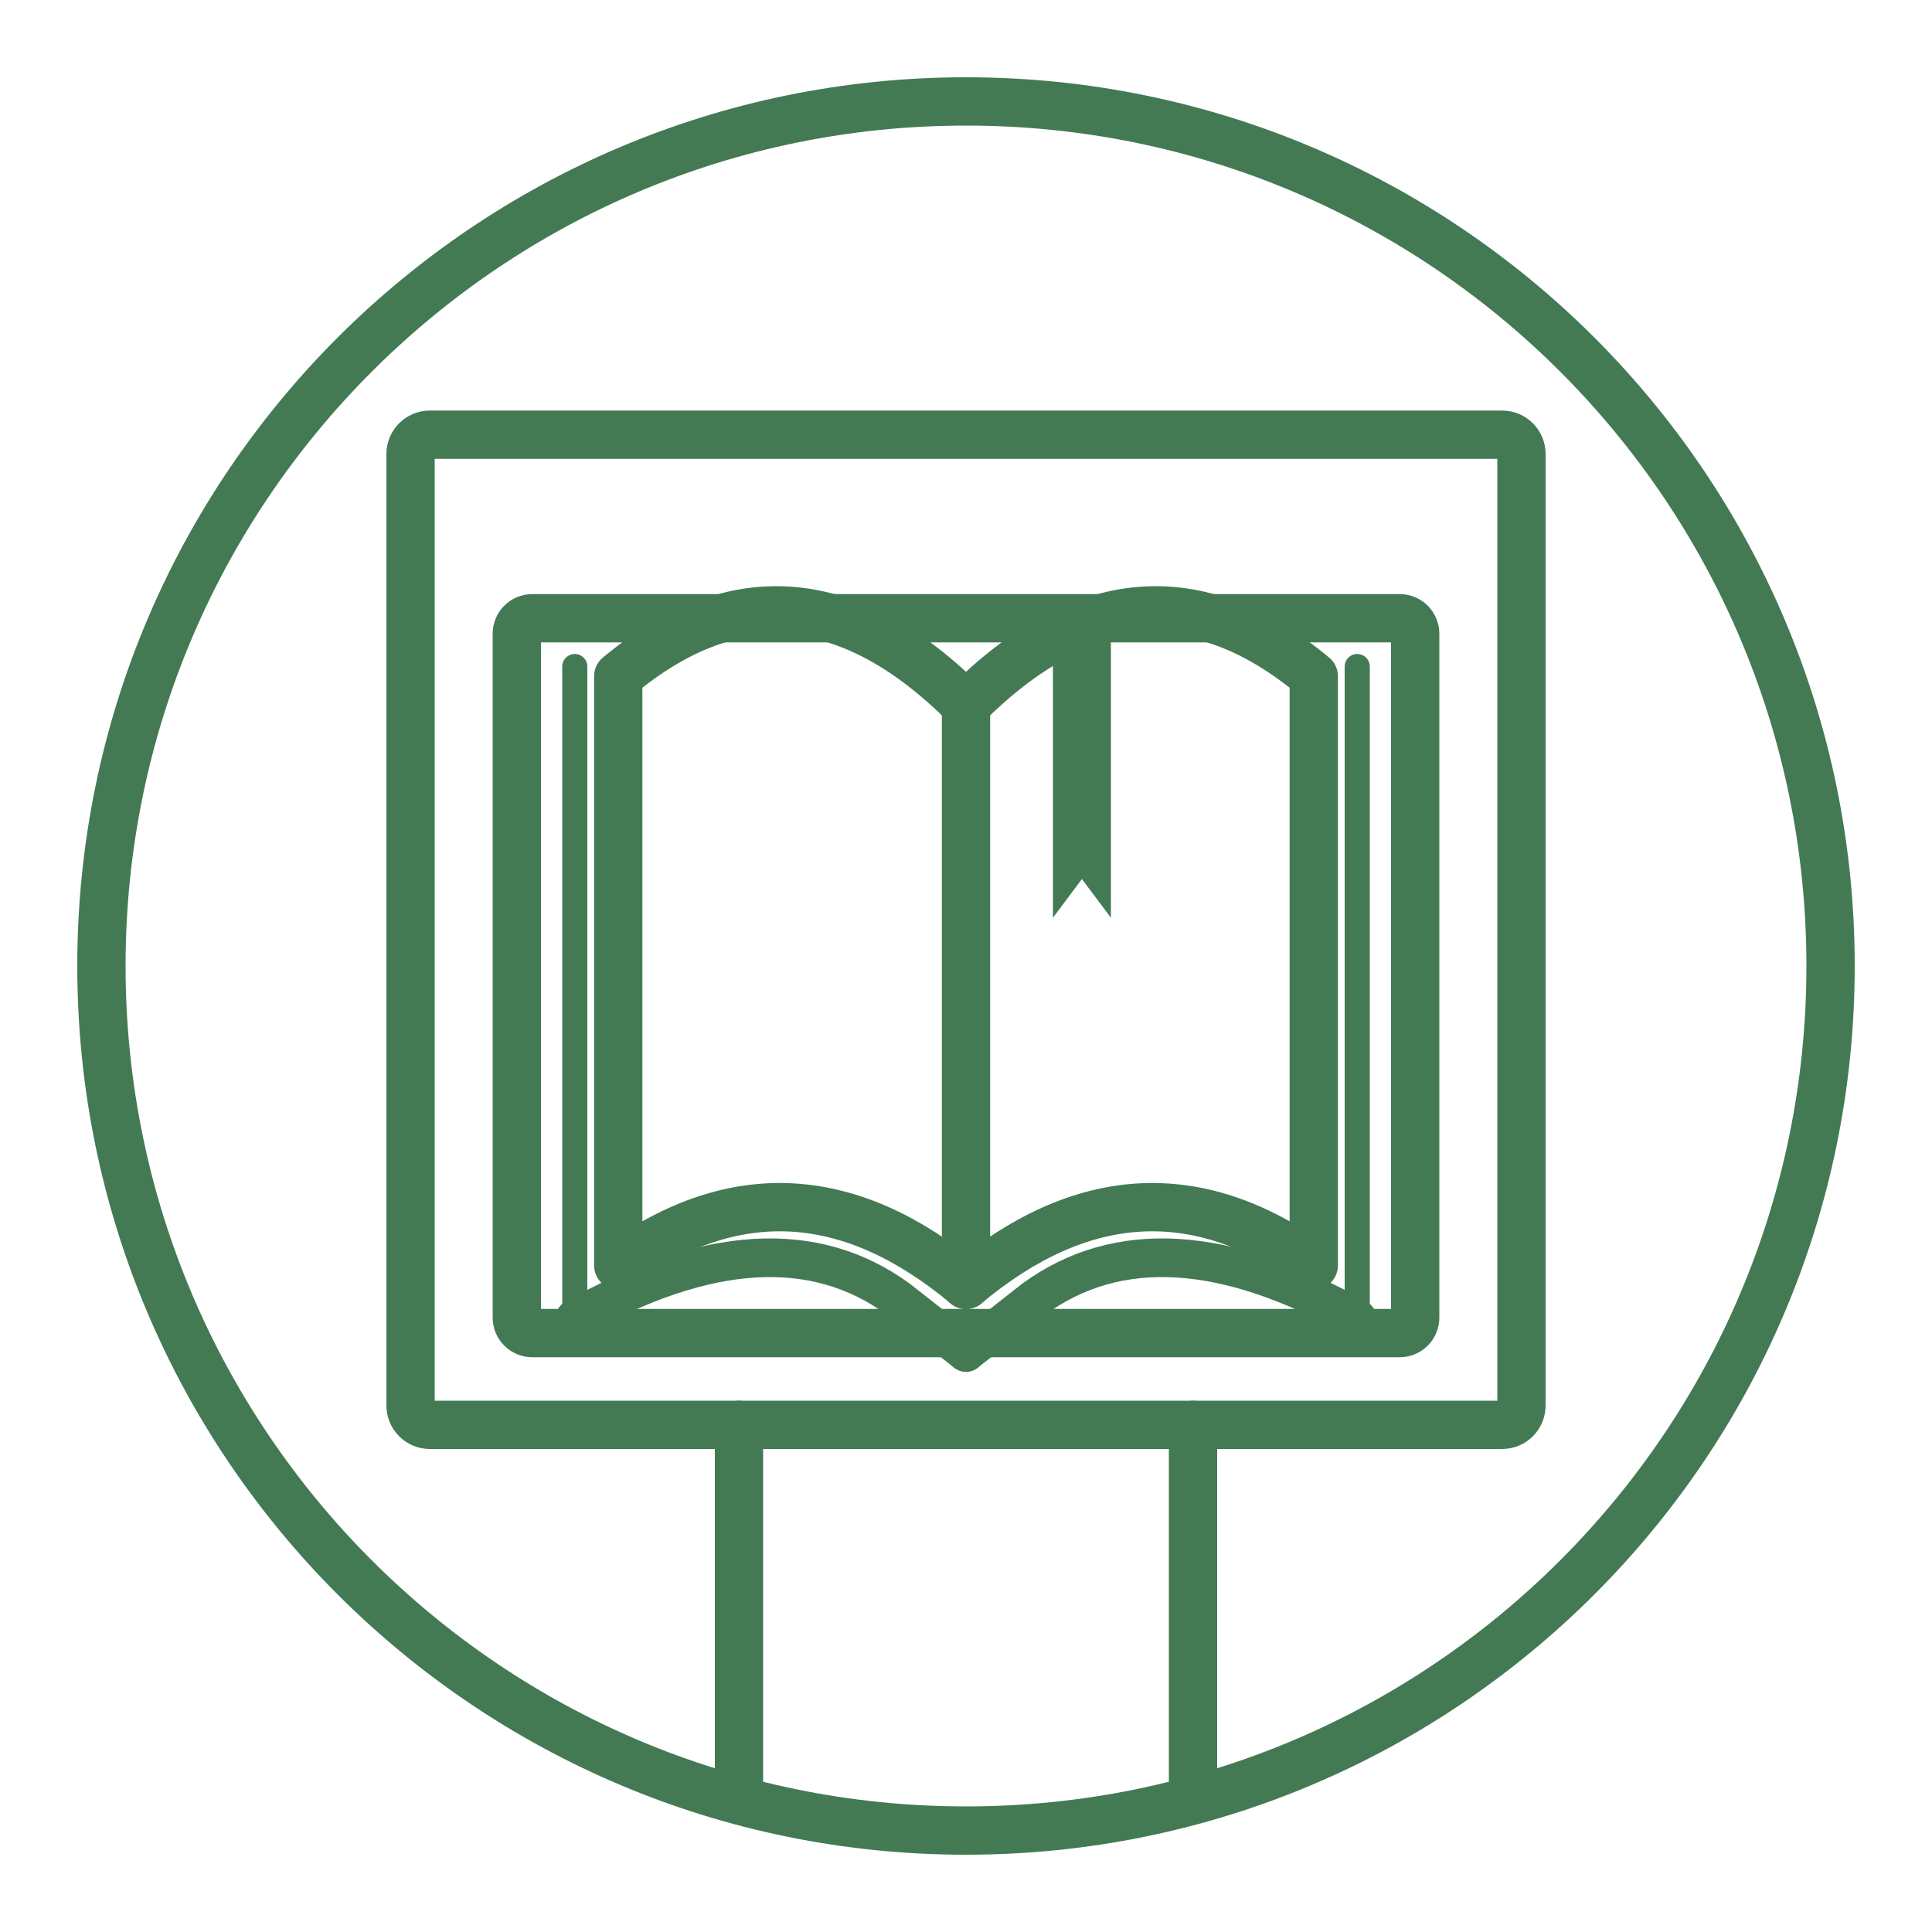
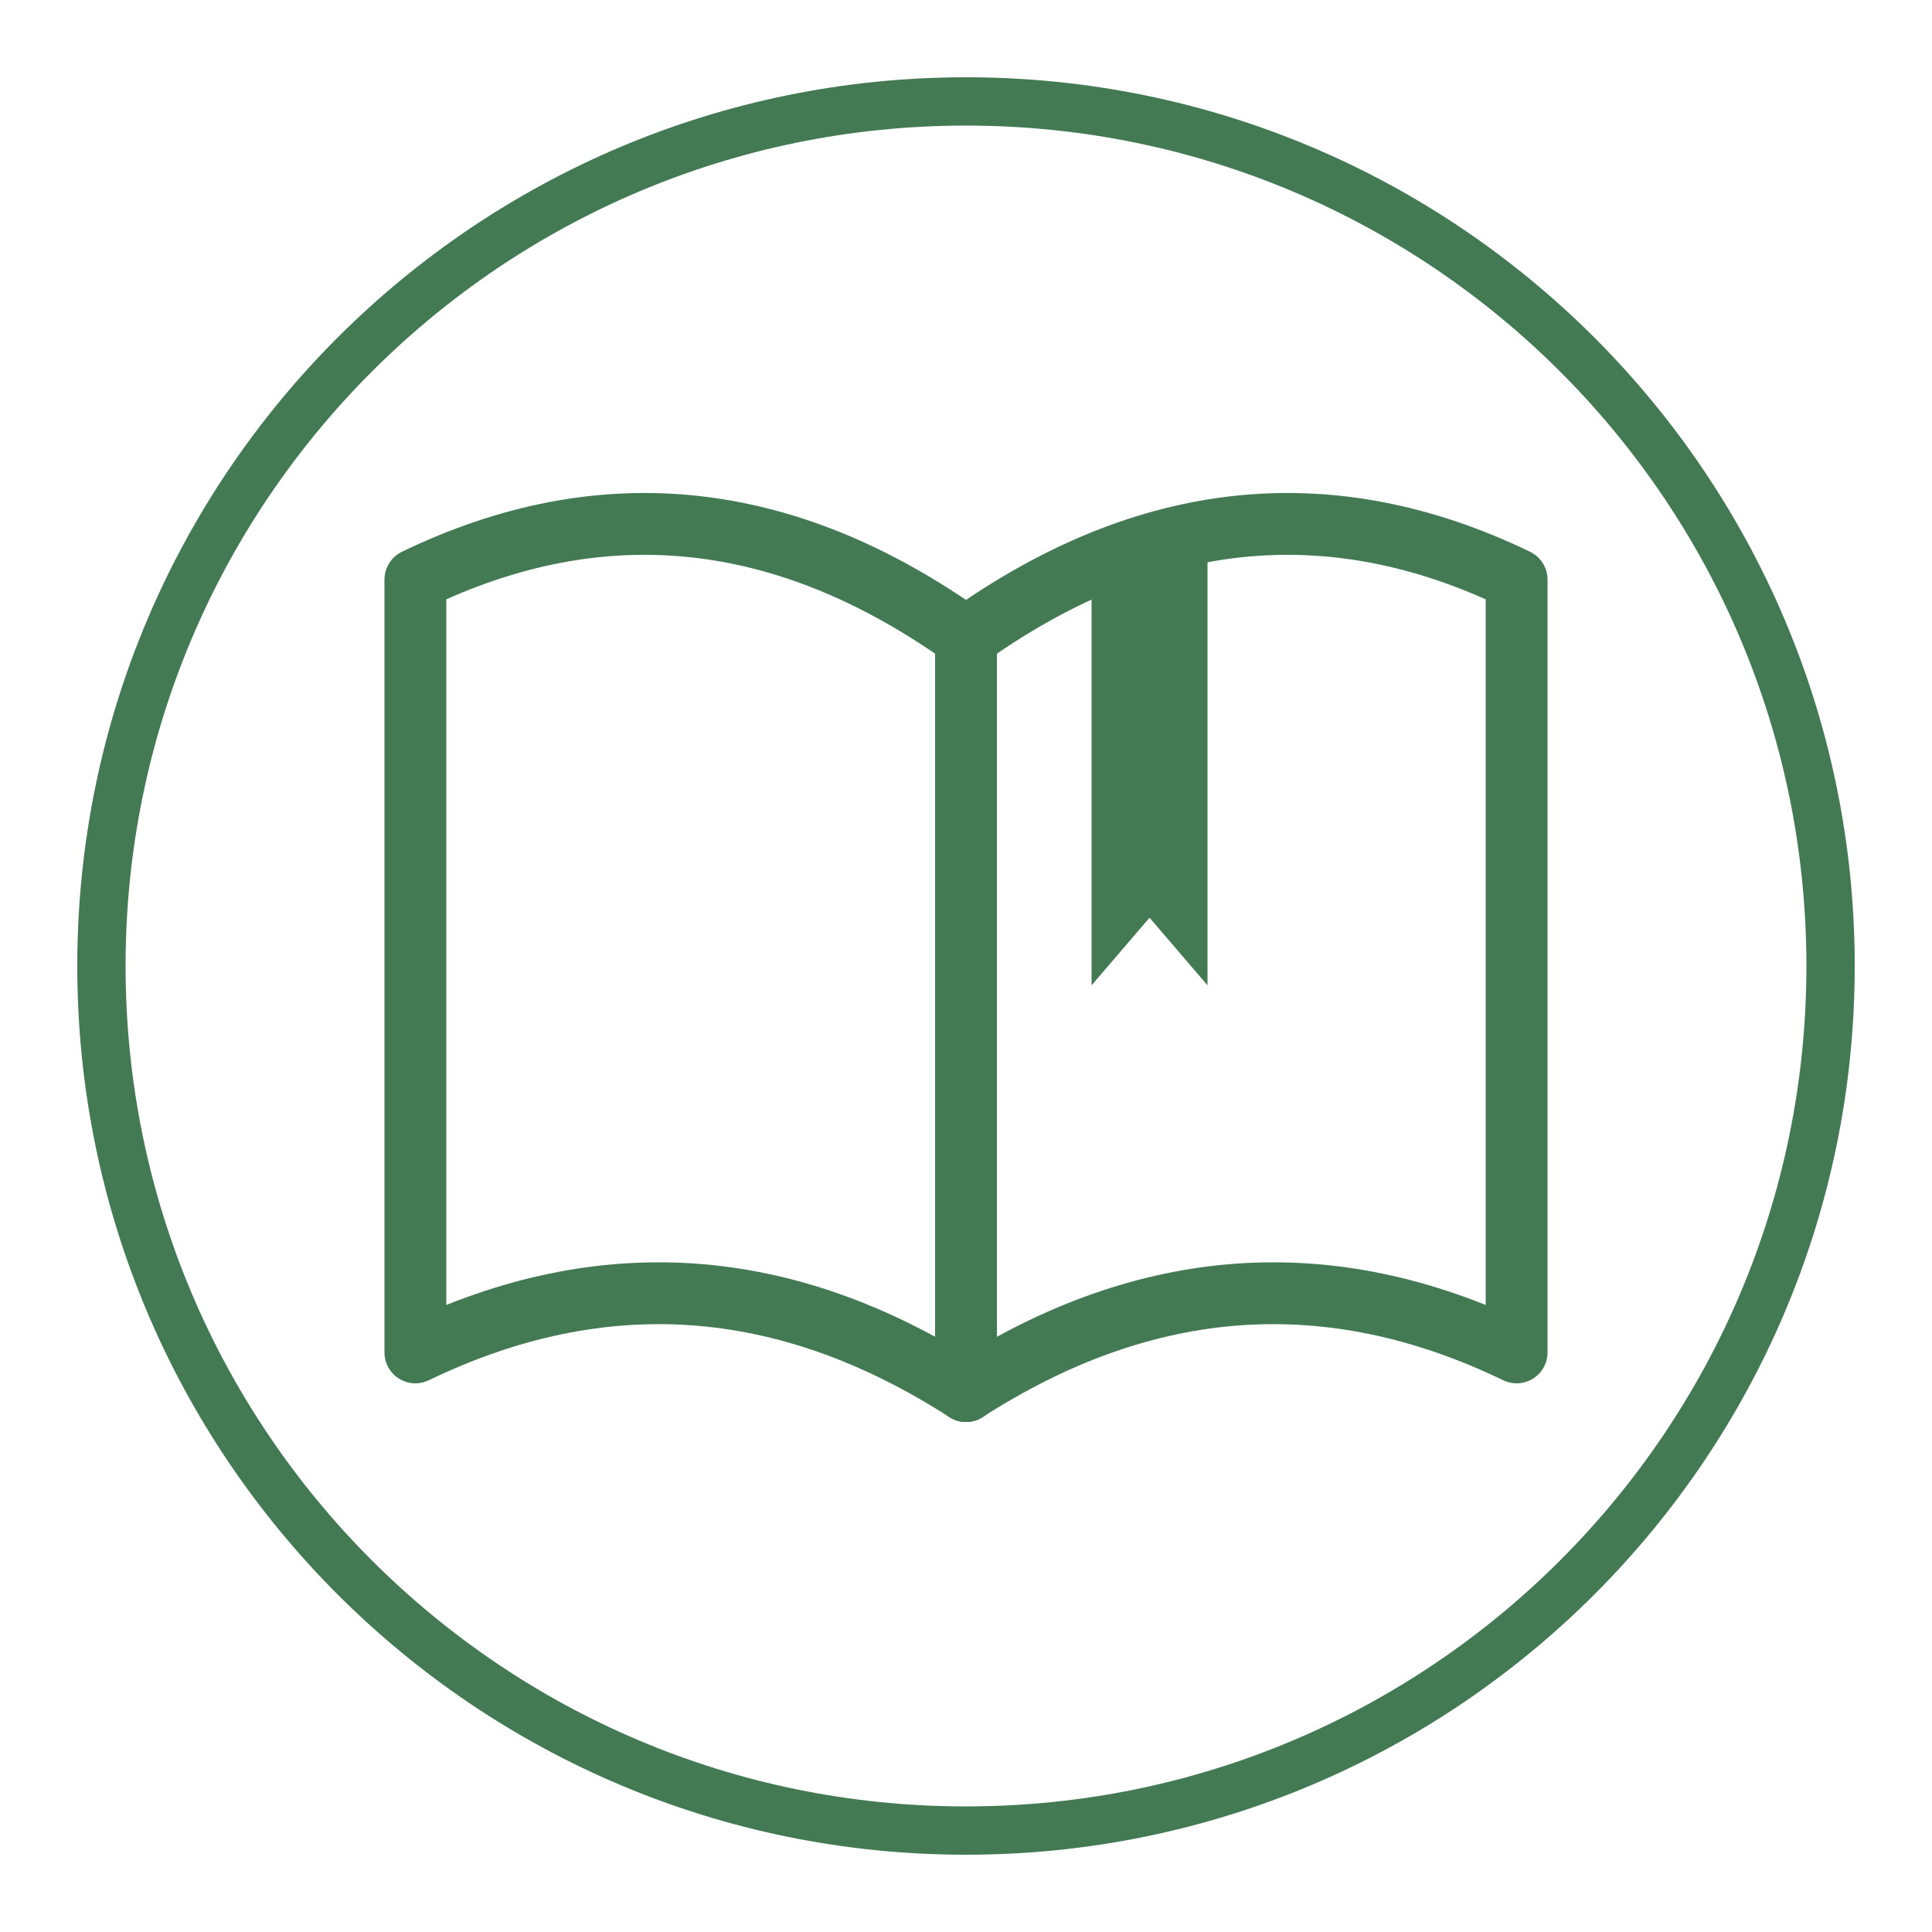
<svg xmlns="http://www.w3.org/2000/svg" viewBox="0 0 100 100" width="160" height="160" fill="#437a54" stroke="#437a54" stroke-width="2.5" stroke-linecap="round" stroke-linejoin="round">
  <circle cx="50" cy="50" r="44.75" fill="none" stroke-width="2.5" />
-   <g fill="none">
-     <rect x="21.25" y="22.5" width="57.5" height="51.25" rx="1" />
-     <rect x="26.75" y="32" width="46.5" height="37" rx=".8" />
-     <path d="M38.25 73.75V93M61.75 73.75V93M50 36.5V66.5" />
+   <g fill="none" stroke-width="3.2">
    <g id="h">
-       <path d="M50 36.5Q41 27.5 32 35V65.5Q41 59 50 66.5" />
-       <path d="M29.75 34.5V68.25" stroke-width="1.3" />
-       <path d="M29.75 68.25Q40 62.5 46.5 67.25L50 70" stroke-width="2" />
+       <path d="M50 33Q36 23 21.5 30V70Q36 63 50 72" />
    </g>
    <use href="#h" transform="matrix(-1 0 0 1 100 0)" />
+     <path d="M50 33V72" />
  </g>
-   <path d="M54.5 33V47.5L56 45.5L57.5 47.5V33z" stroke="none" />
+   <path d="M56.5 29.5V51L59.5 47.5L62.5 51V28z" stroke="none" />
</svg>
